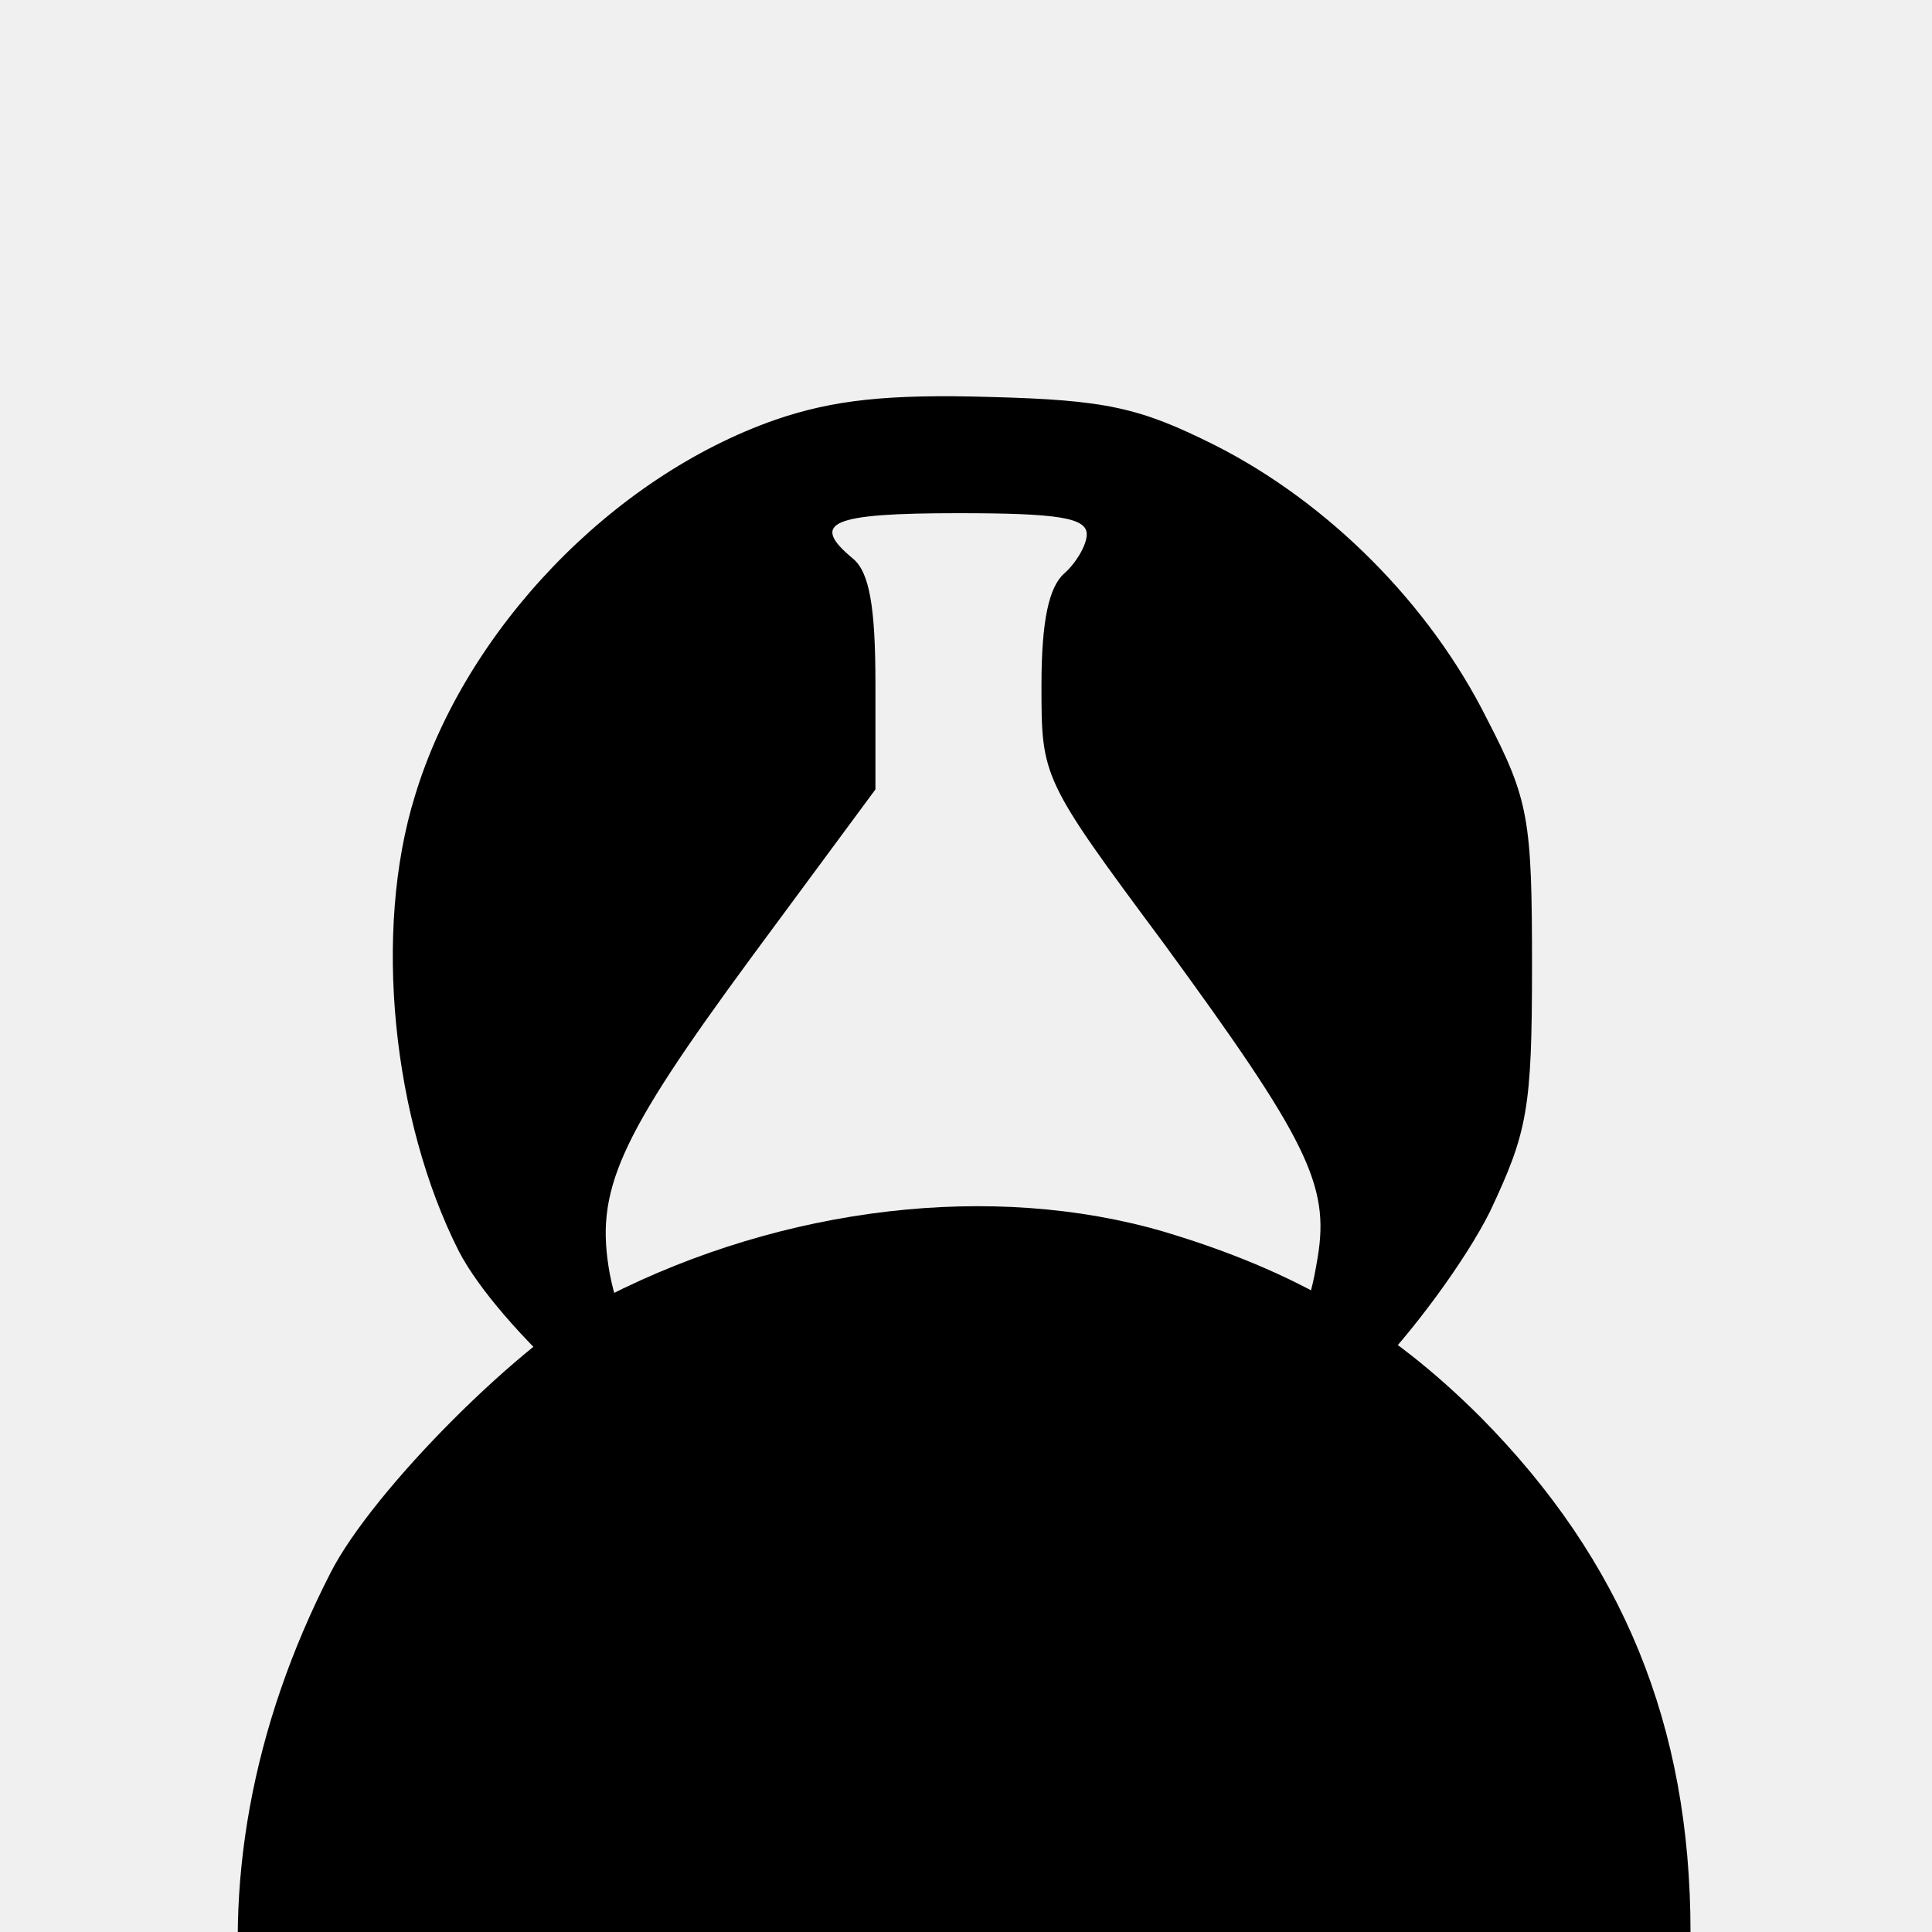
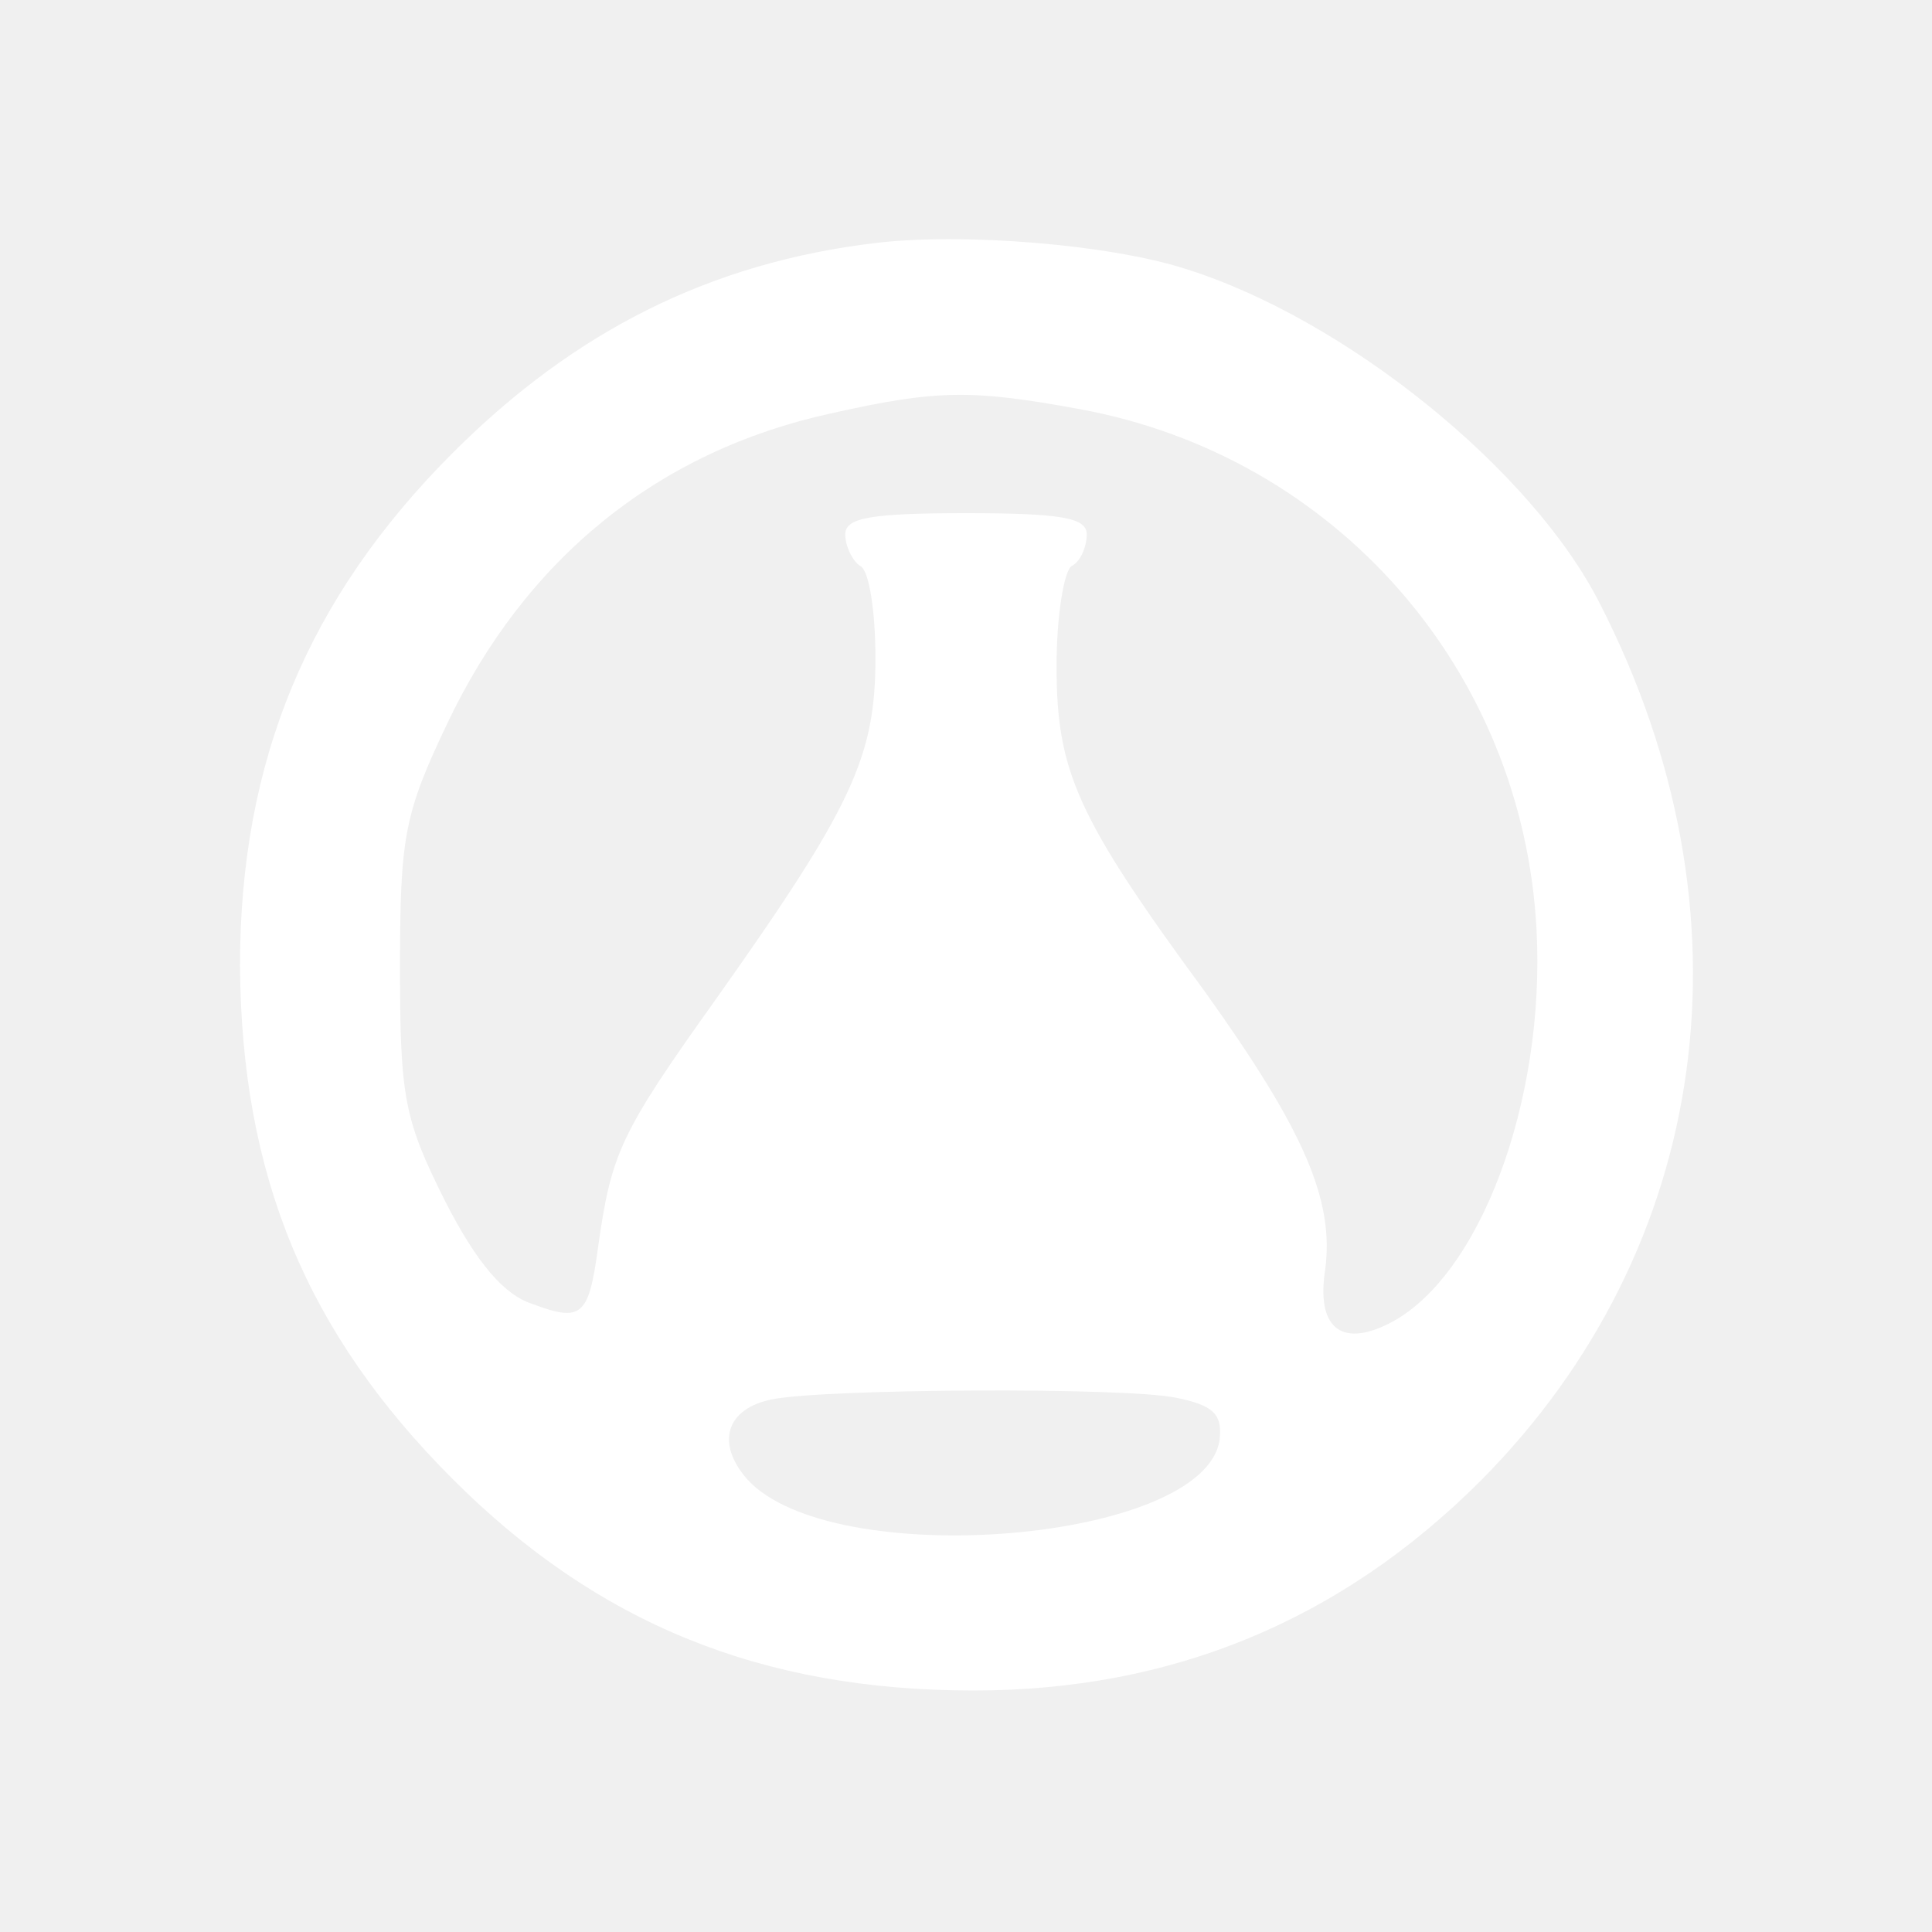
<svg xmlns="http://www.w3.org/2000/svg" version="1.0" width="128pt" height="128pt" viewBox="0 0 128 128" preserveAspectRatio="xMidYMid meet">
-   <g transform="translate(0,128) scale(0.1,-0.1)" fill="currentColor" stroke="none">
-     <path d="m771 464 c87 -26 149 -62 210 -123 94 -95 139 -204 139 -341 0 -138 -43 -243 -140 -340 -95 -95 -203 -140 -335 -140 -140 0 -249 44 -345 140 -155 155 -186 373 -81 578 28 55 128 155 183 183 118 60 256 76 369 43z" />
-     <path d="M514 1002 c-109 -38 -206 -140 -239 -249 -28 -90 -15 -215 29 -302 26 -50 116 -132 175 -160 49 -23 69 -26 161 -26 92 0 112 3 161 26 30 14 78 49 106 77 28 28 64 77 80 109 25 53 28 68 28 163 0 97 -2 110 -30 164 -38 76 -105 143 -180 181 -50 25 -72 30 -149 32 -68 2 -104 -2 -142 -15z m206 -76 c0 -7 -7 -19 -15 -26 -10 -9 -15 -31 -15 -74 0 -61 0 -62 81 -171 95 -130 110 -160 102 -208 -11 -67 -23 -72 -223 -75 -208 -4 -234 3 -246 64 -10 55 5 89 94 210 l82 111 0 70 c0 51 -4 74 -15 83 -29 24 -14 30 70 30 66 0 85 -3 85 -14z" />
+   <g transform="translate(0,128) scale(0.1,-0.1)" fill="#ffffff" stroke="none">
+     <path d="M580 1119 c-109 -13 -199 -58 -280 -139 -96 -96 -141 -204 -141 -340 1 -139 44 -243 141 -340 96 -96 205 -140 345 -140 131 0 243 46 336 139 153 154 184 376 79 581 -45 89 -169 189 -275 222 -50 16 -147 24 -205 17z m135 -110 c170 -31 294 -173 303 -345 6 -114 -38 -231 -98 -261 -32 -16 -48 -2 -42 36 6 46 -14 92 -79 183 -86 117 -99 147 -99 217 0 33 5 63 10 66 6 3 10 13 10 21 0 11 -17 14 -80 14 -63 0 -80 -3 -80 -14 0 -8 5 -18 10 -21 6 -3 10 -31 10 -61 0 -65 -15 -98 -105 -225 -65 -91 -70 -103 -79 -167 -6 -44 -11 -48 -43 -36 -19 6 -37 27 -58 68 -27 54 -30 68 -30 155 0 87 3 102 31 161 52 110 140 181 254 206 71 16 94 16 165 3z m64 -655 c25 -5 31 -11 29 -28 -10 -68 -257 -88 -313 -26 -21 24 -14 47 17 53 37 7 233 8 267 1z" />
  </g>
</svg>
